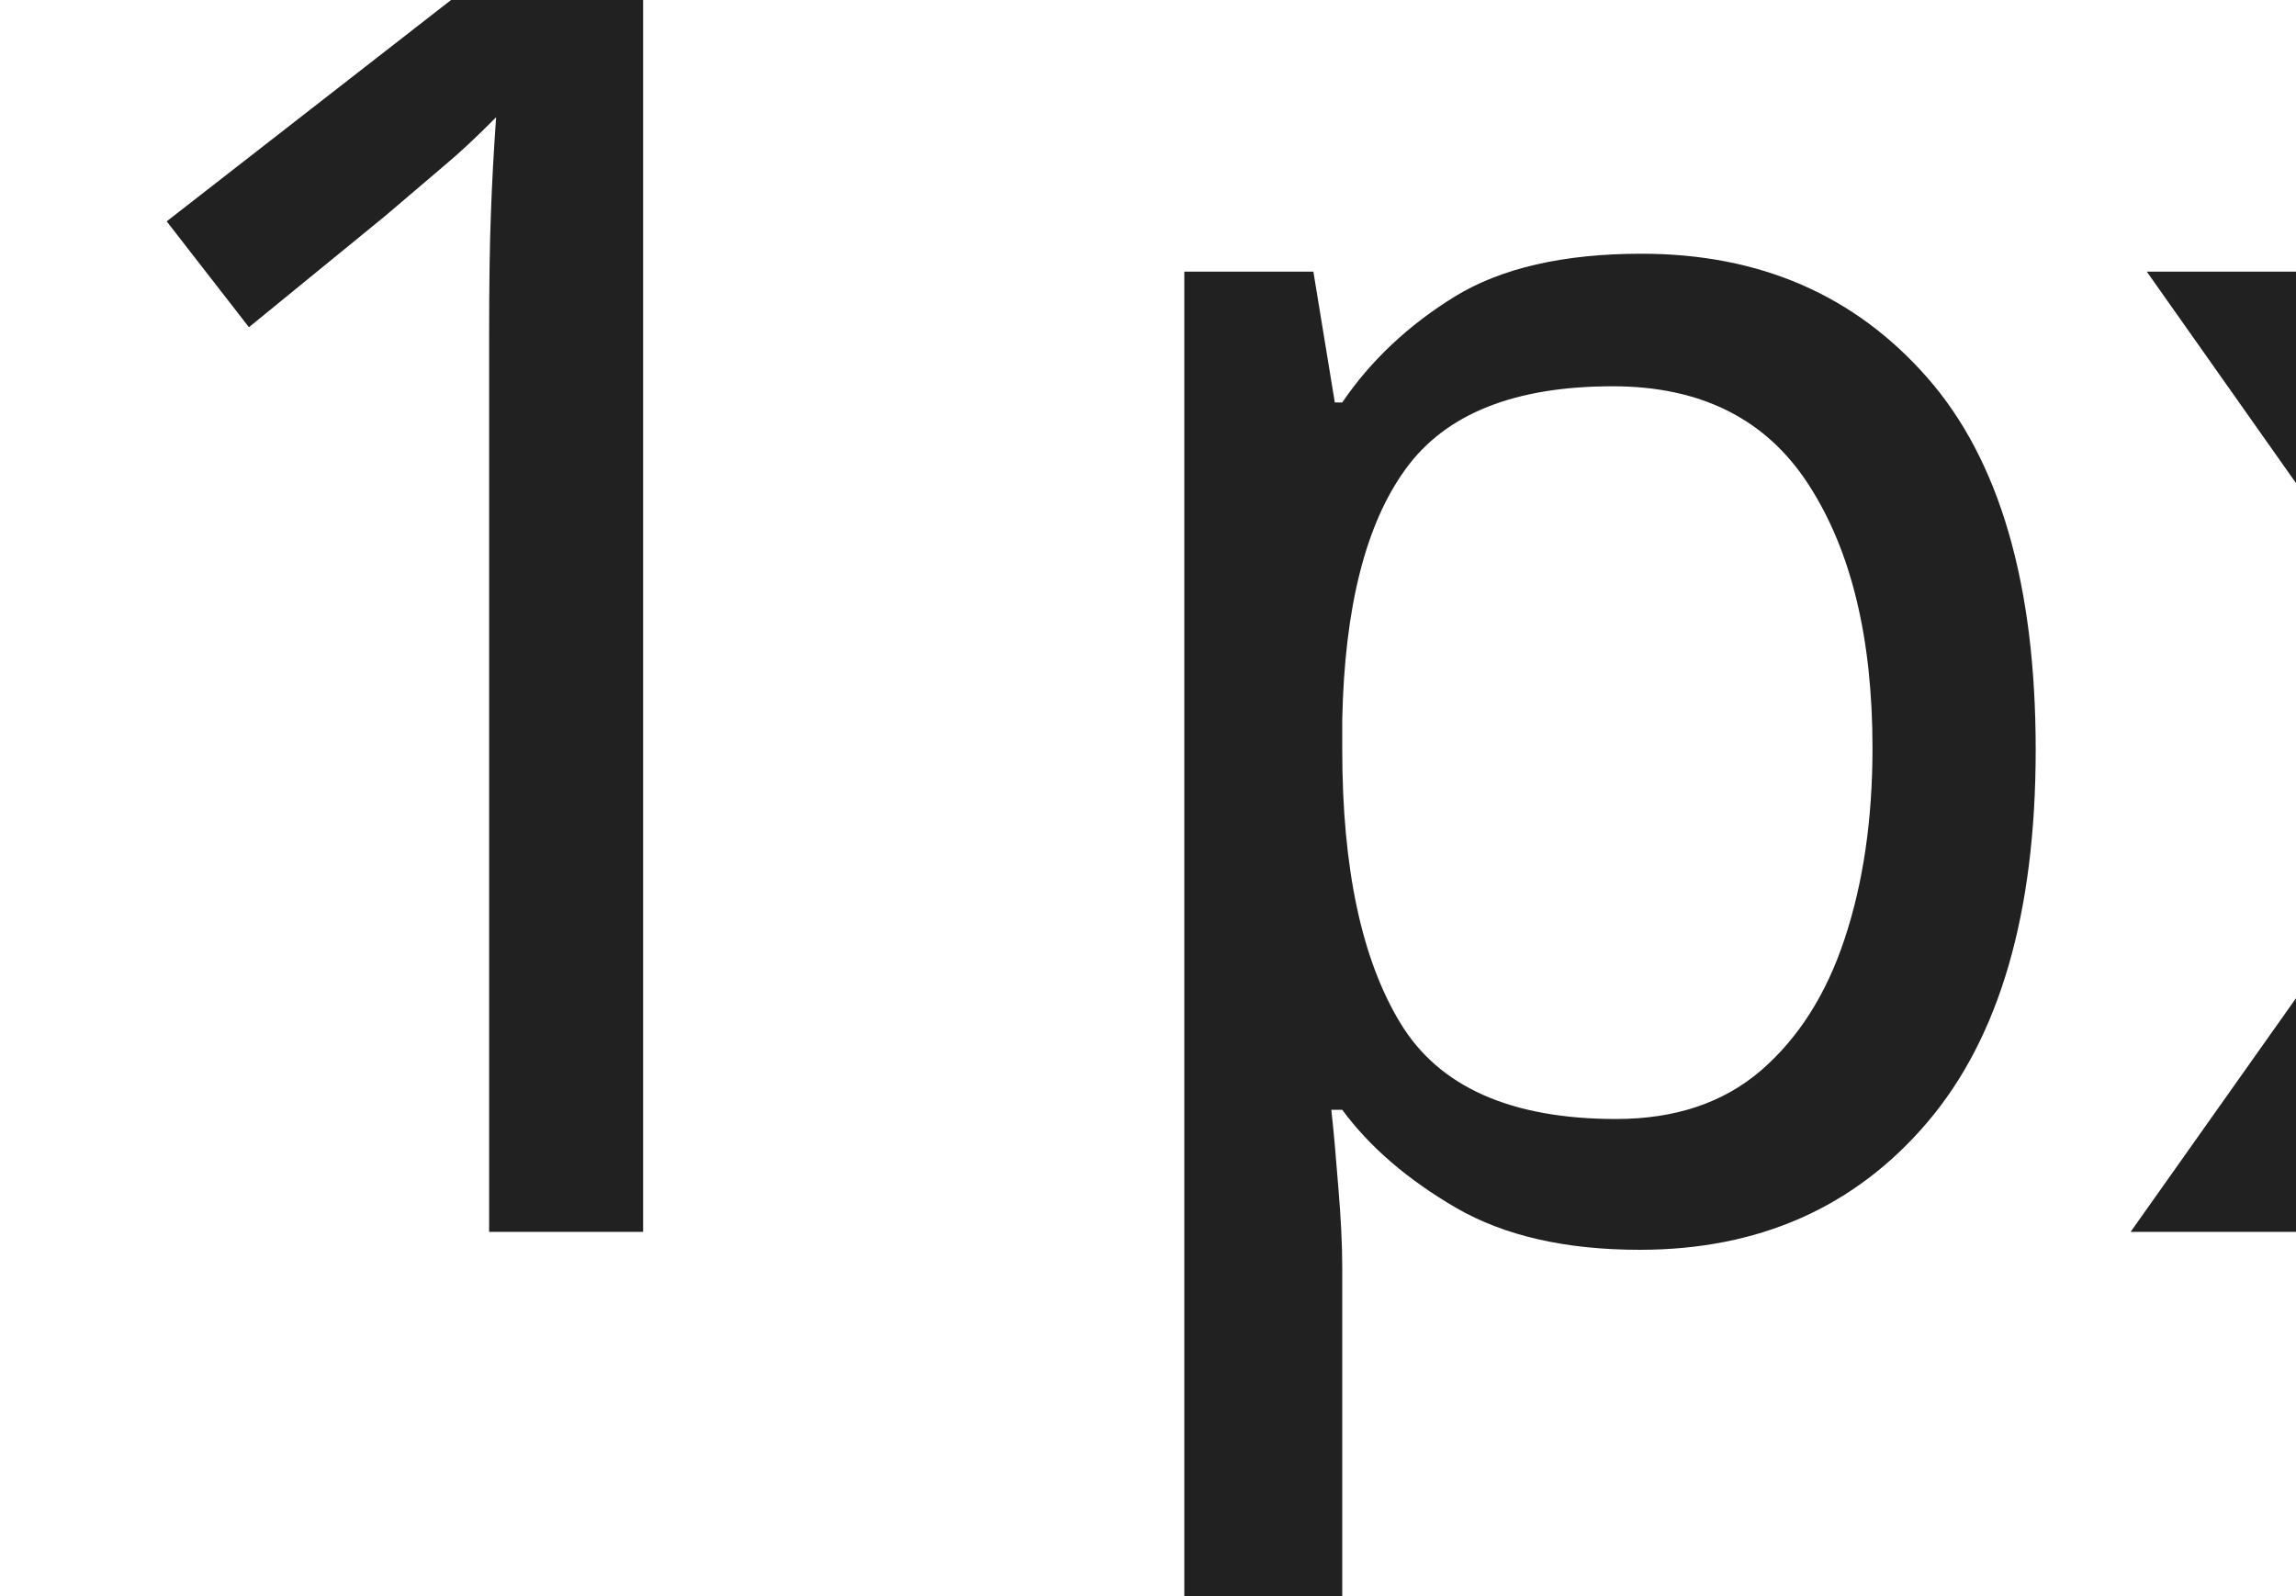
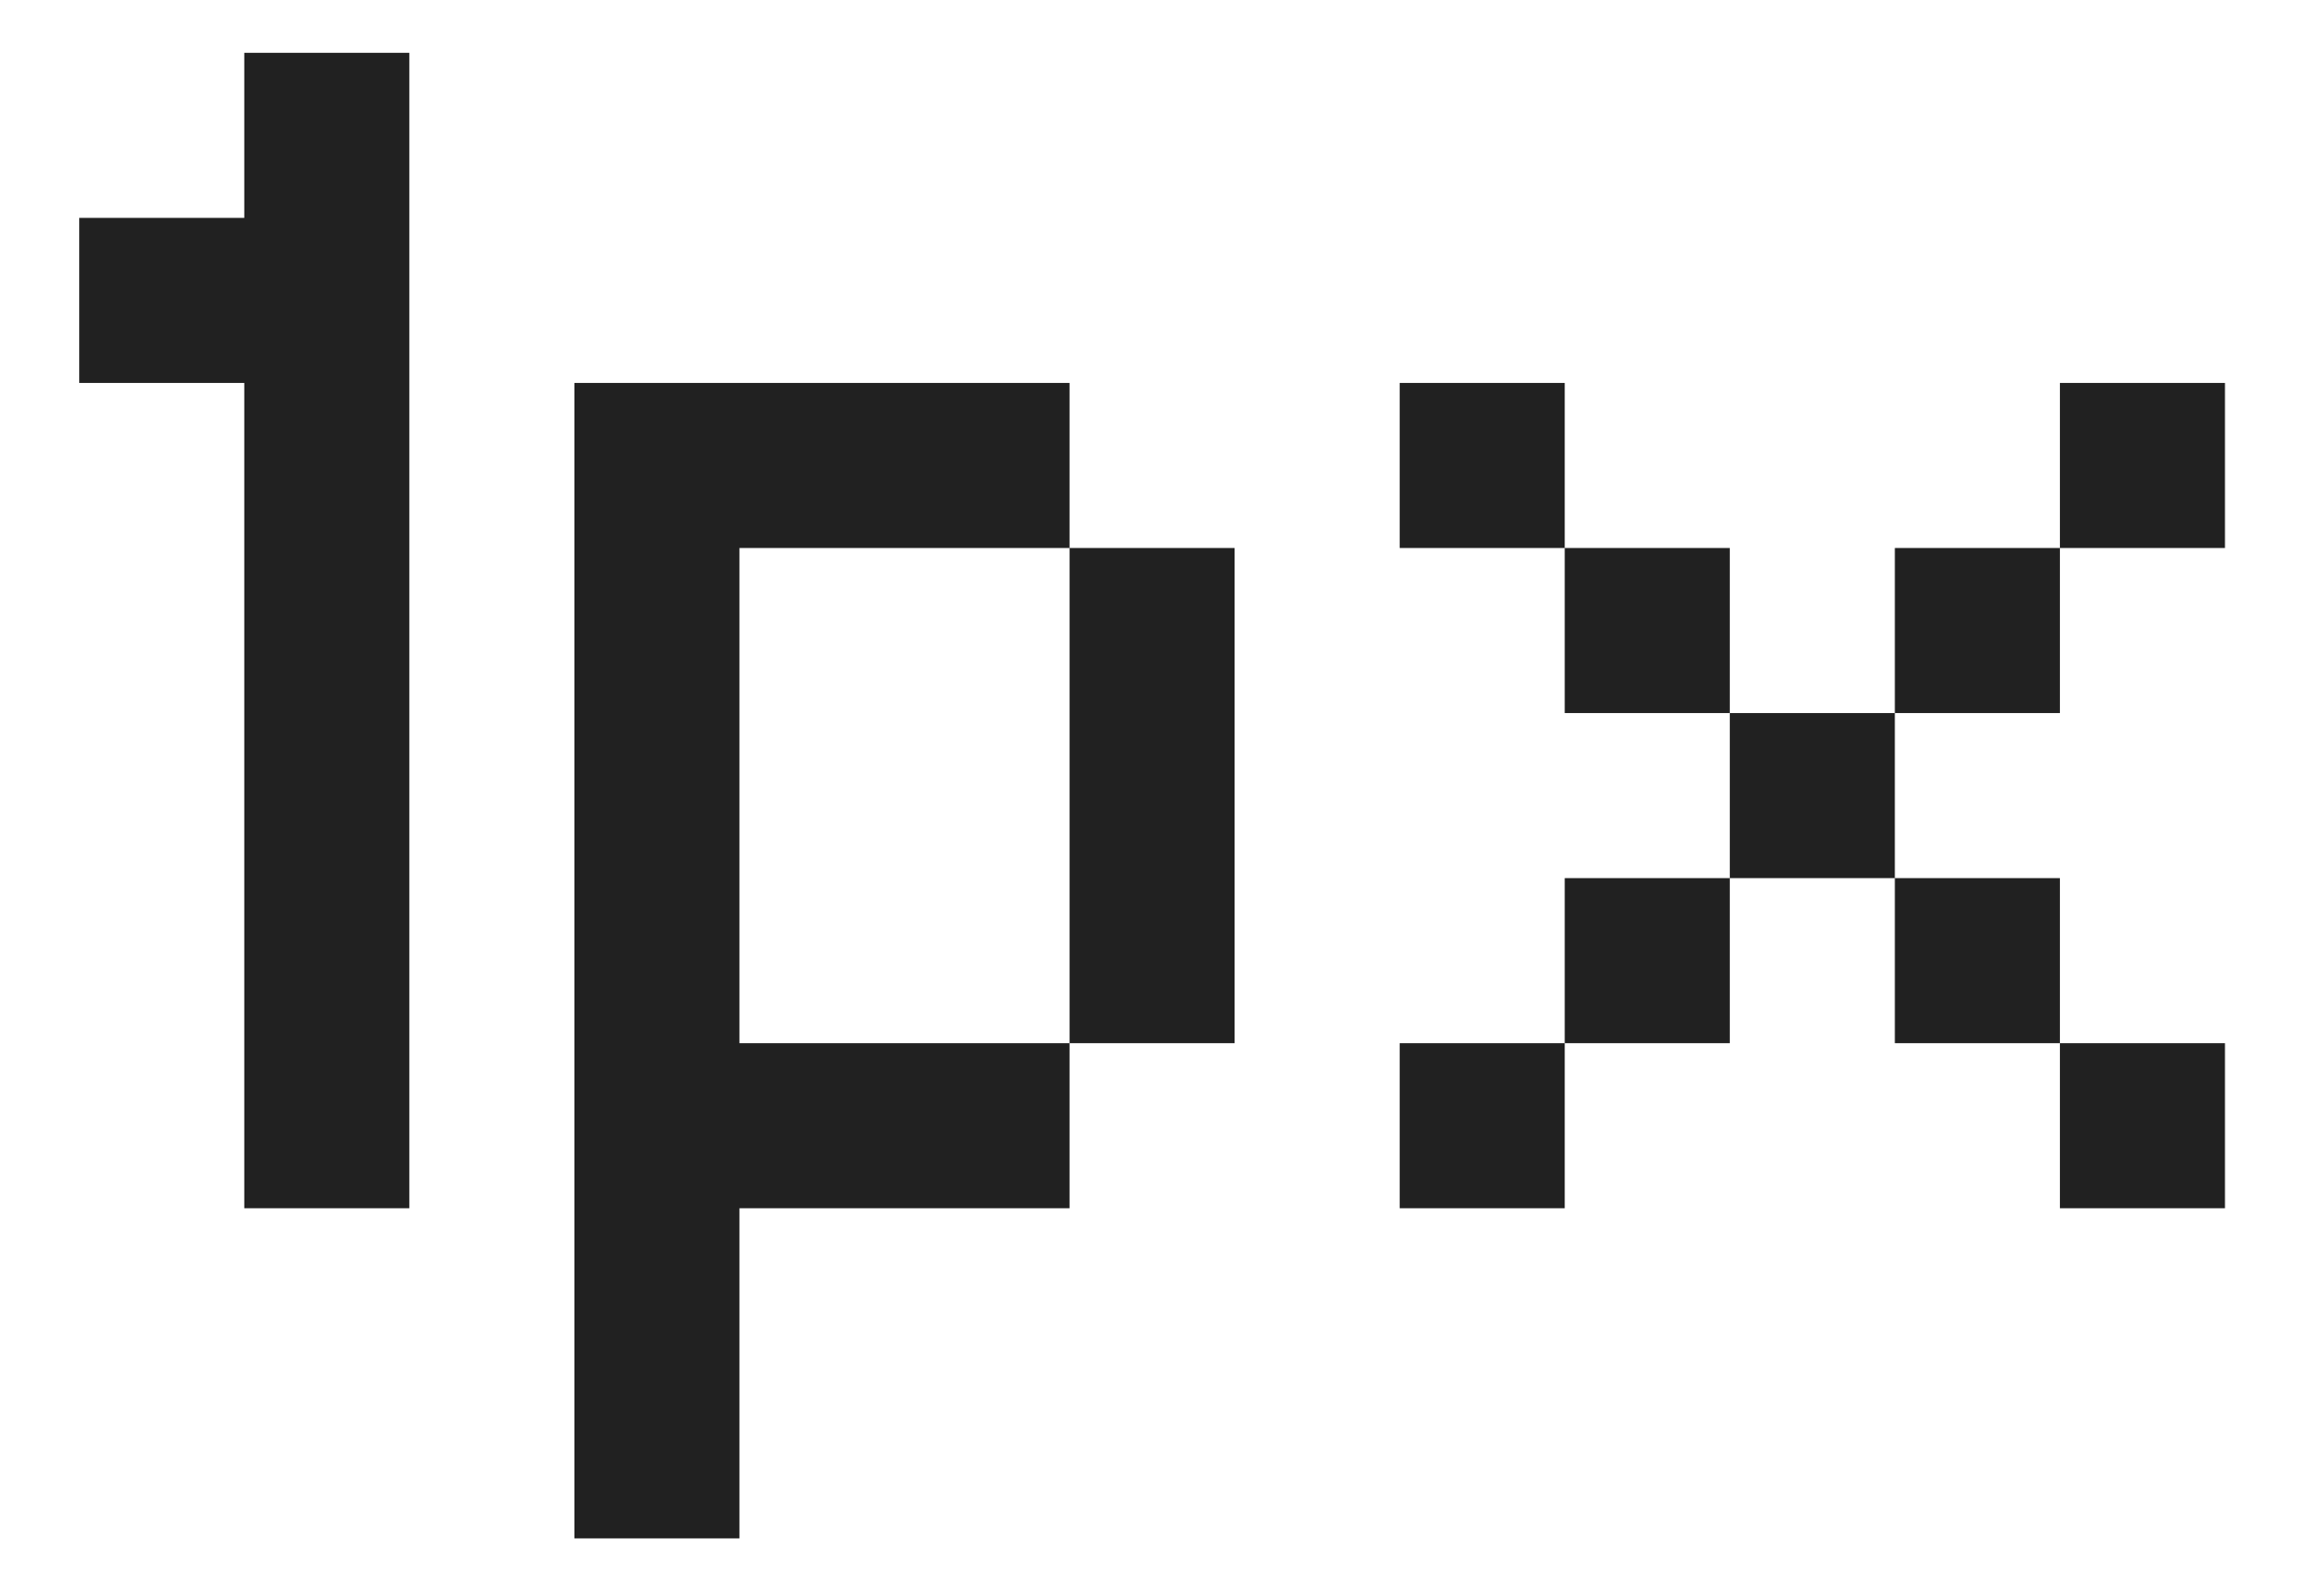
- <svg xmlns="http://www.w3.org/2000/svg" width="82px" height="57px" viewBox="0 0 82 57" version="1.1">
+ <svg xmlns="http://www.w3.org/2000/svg" width="88px" height="60px" viewBox="0 0 88 60" version="1.1">
  <defs />
-   <g id="1px" stroke="none" stroke-width="1" fill="none" fill-rule="evenodd" font-size="64" font-family="Munro" font-weight="normal">
-     <text fill="#212121">
-       <tspan x="0.25" y="44">1px</tspan>
-     </text>
+   <g id="1px" stroke="none" stroke-width="1" fill="none" fill-rule="evenodd">
+     <g fill="#212121">
+       <path d="M84.25,45.75 L78,45.75 L78,39.5 L71.75,39.5 L71.75,33.25 L65.5,33.25 L65.5,39.5 L59.25,39.5 L59.25,45.75 L53,45.75 L53,39.5 L59.25,39.5 L59.25,33.25 L65.5,33.25 L65.5,27 L59.25,27 L59.25,20.75 L53,20.75 L53,14.5 L59.25,14.5 L59.25,20.75 L65.5,20.75 L65.5,27 L71.75,27 L71.75,20.75 L78,20.75 L78,14.5 L84.25,14.5 L84.25,20.75 L78,20.75 L78,27 L71.75,27 L71.75,33.25 L78,33.25 L78,39.5 L84.25,39.5 L84.25,45.75 Z M40.5,39.5 L40.5,20.75 L28,20.75 L28,39.5 L40.5,39.5 Z M46.75,39.5 L40.5,39.5 L40.5,45.75 L28,45.75 L28,58.25 L21.75,58.25 L21.75,14.5 L28,14.5 L40.5,14.5 L40.5,20.75 L46.75,20.75 L46.75,39.5 Z M15.5,45.75 L9.25,45.75 L9.25,14.5 L3,14.5 L3,8.25 L9.25,8.25 L9.25,2 L15.5,2 L15.5,45.75 Z" />
+     </g>
  </g>
</svg>
